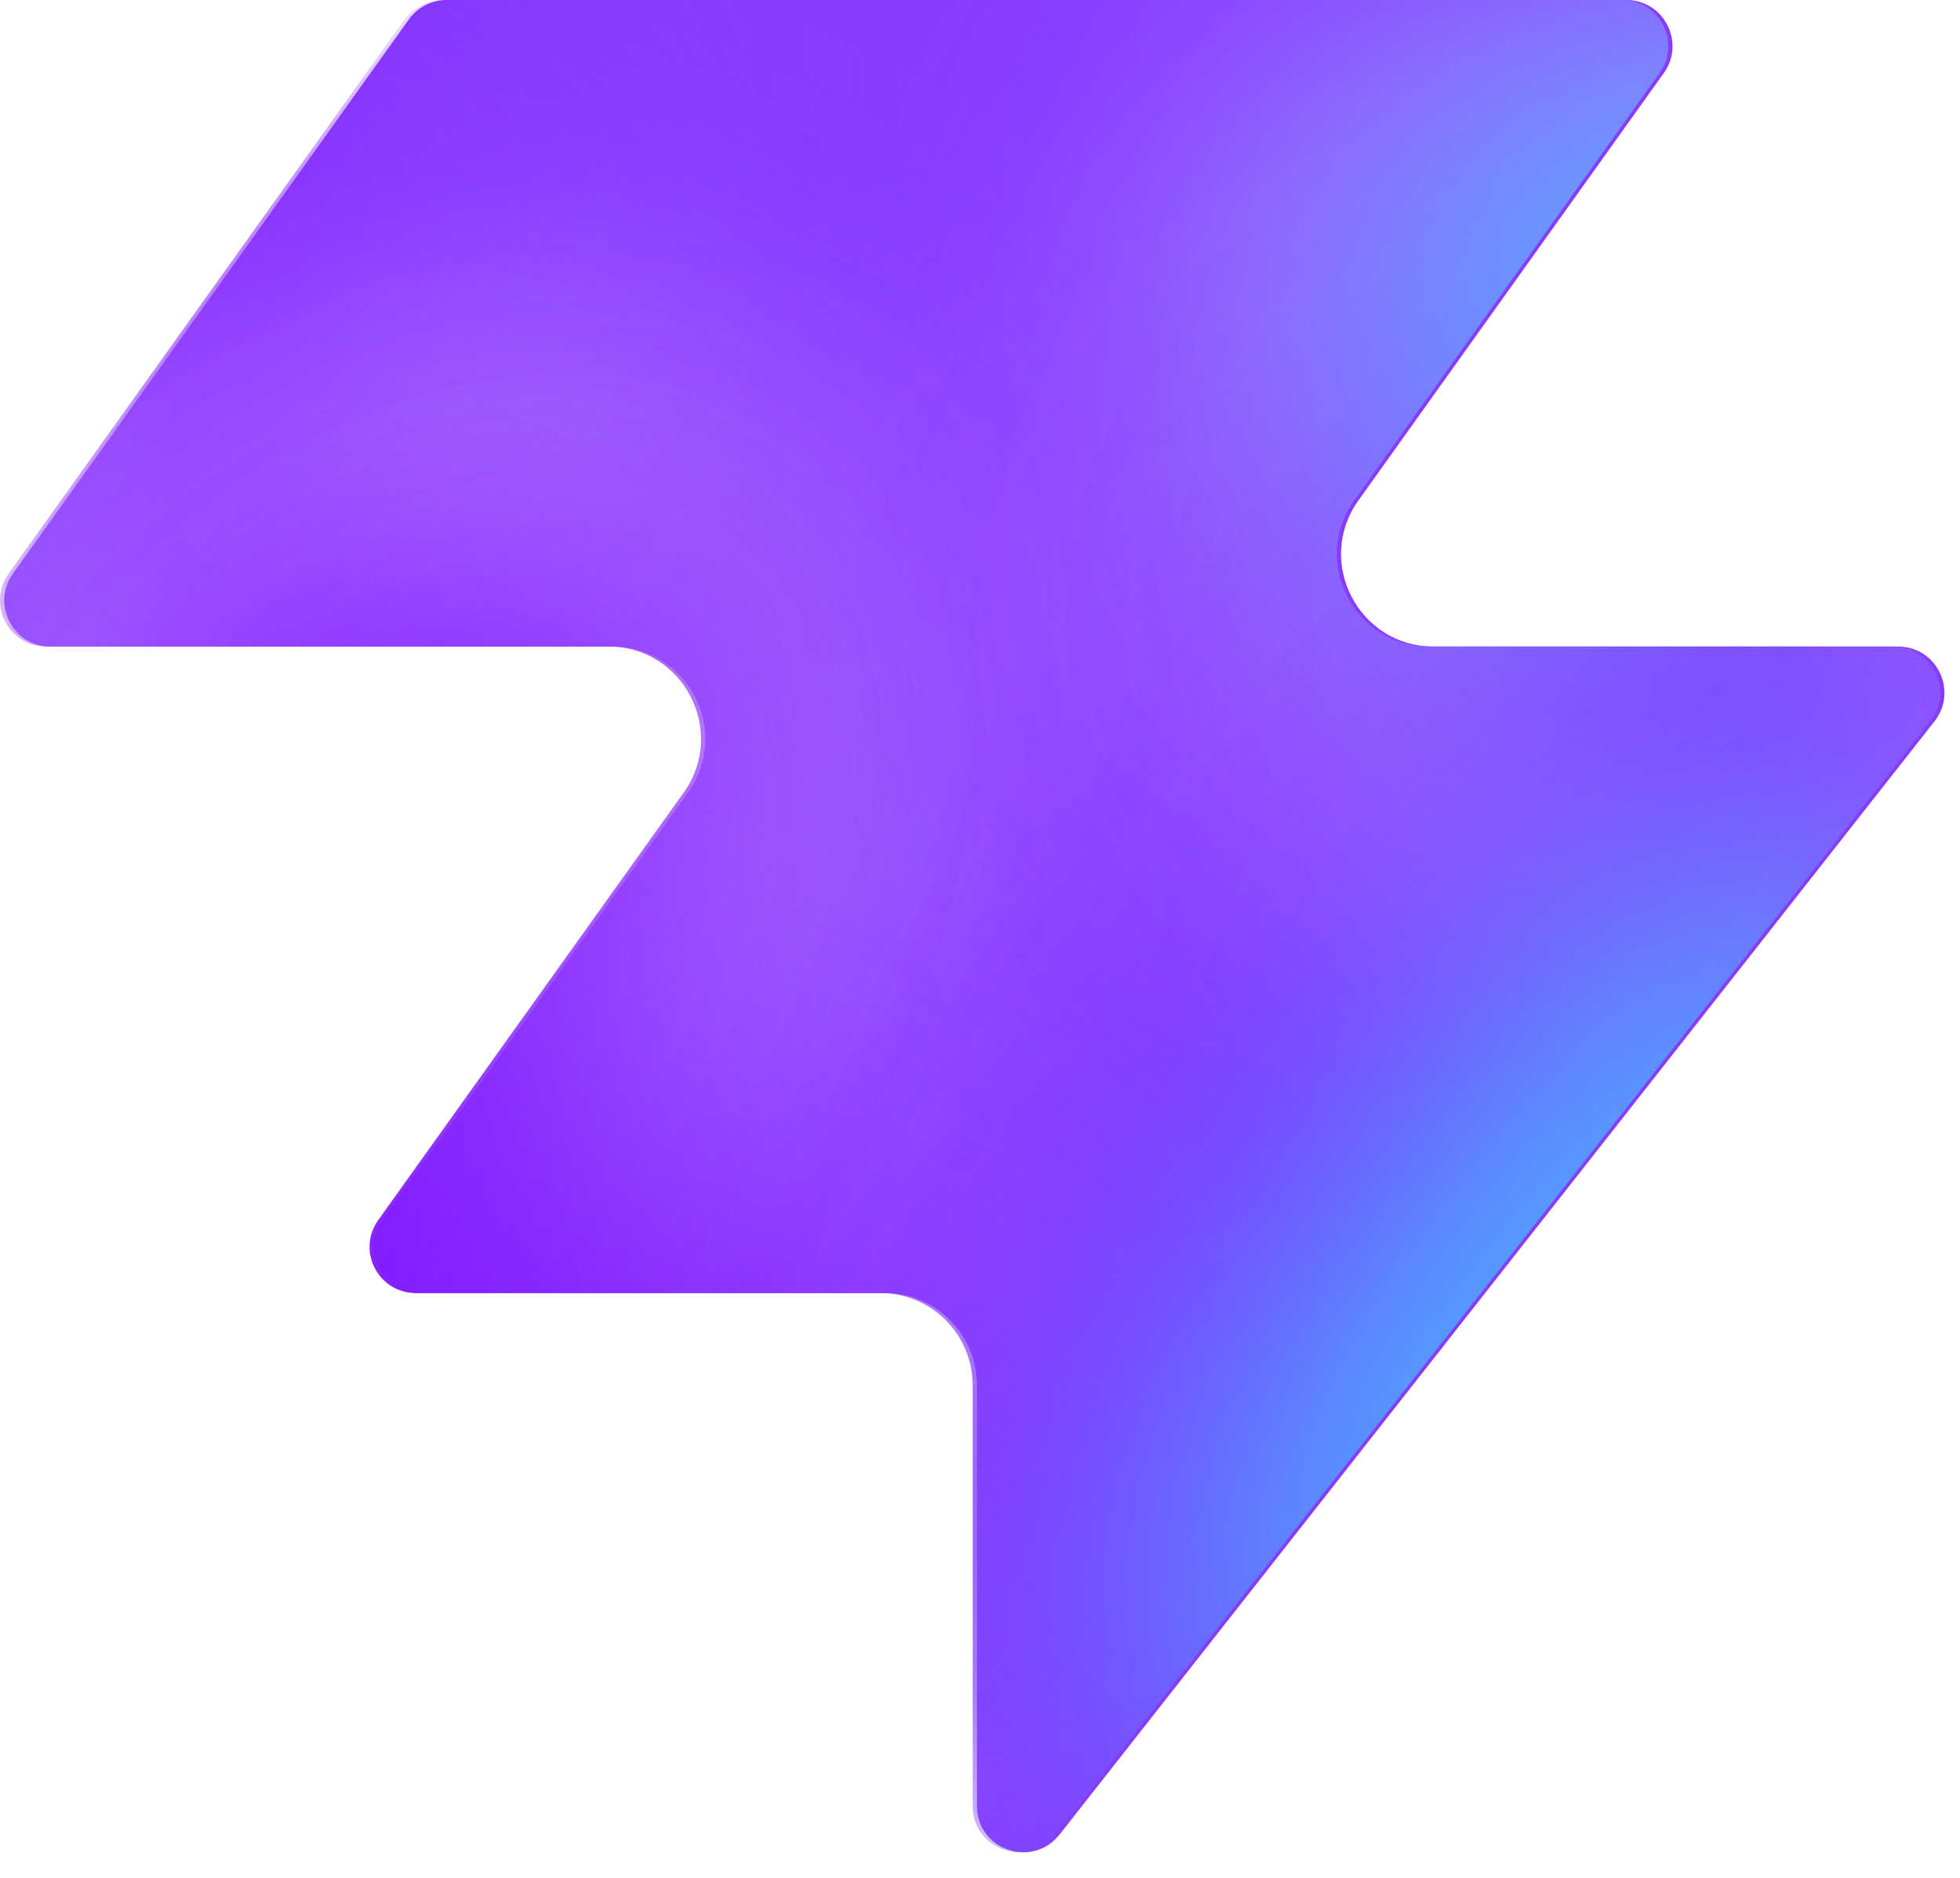
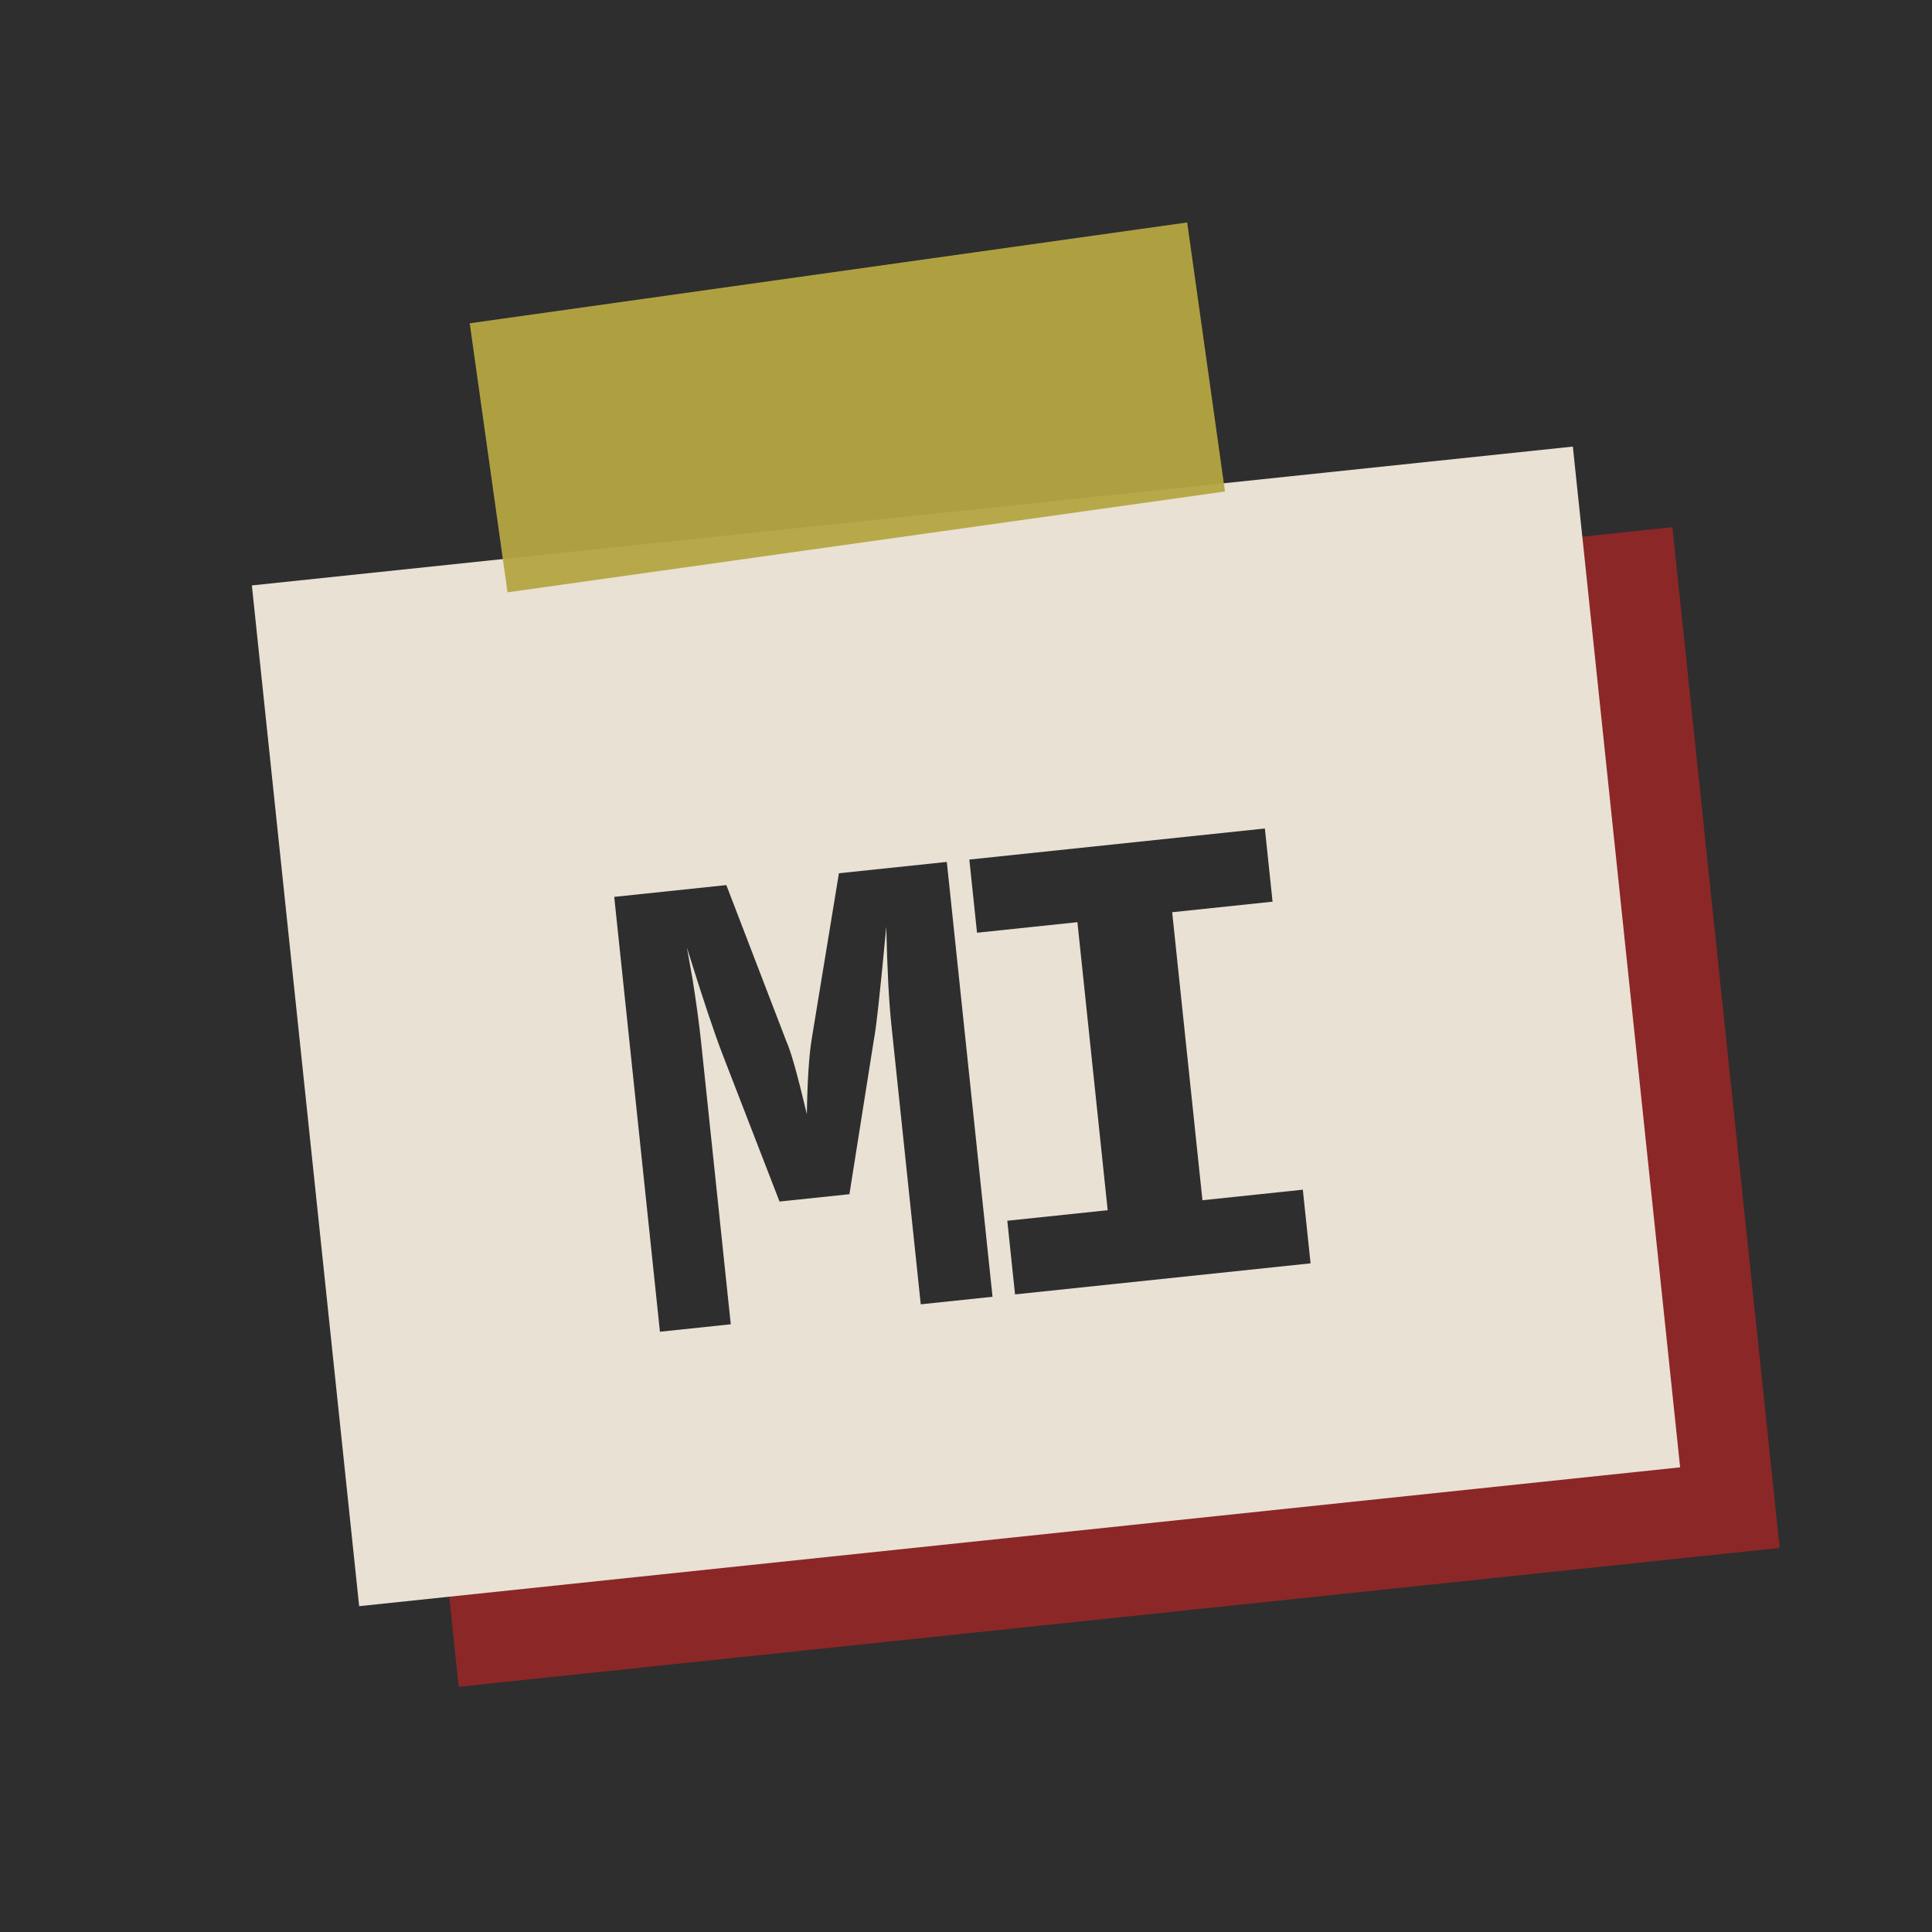
- <svg xmlns="http://www.w3.org/2000/svg" width="48" height="46" fill="none" viewBox="0 0 48 46">
-   <path fill="#863bff" d="M25.946 44.938c-.664.845-2.021.375-2.021-.698V33.937a2.26 2.26 0 0 0-2.262-2.262H10.287c-.92 0-1.456-1.04-.92-1.788l7.48-10.471c1.07-1.497 0-3.578-1.842-3.578H1.237c-.92 0-1.456-1.04-.92-1.788L10.013.474c.214-.297.556-.474.92-.474h28.894c.92 0 1.456 1.04.92 1.788l-7.48 10.471c-1.07 1.498 0 3.579 1.842 3.579h11.377c.943 0 1.473 1.088.89 1.83L25.947 44.94z" style="fill:#863bff;fill:color(display-p3 .525 .23 1);fill-opacity:1" />
-   <mask id="a" width="48" height="46" x="0" y="0" maskUnits="userSpaceOnUse" style="mask-type:alpha">
-     <path fill="#000" d="M25.842 44.938c-.664.844-2.021.375-2.021-.698V33.937a2.26 2.26 0 0 0-2.262-2.262H10.183c-.92 0-1.456-1.04-.92-1.788l7.48-10.471c1.07-1.498 0-3.579-1.842-3.579H1.133c-.92 0-1.456-1.04-.92-1.787L9.91.473c.214-.297.556-.474.92-.474h28.894c.92 0 1.456 1.04.92 1.788l-7.48 10.471c-1.07 1.498 0 3.578 1.842 3.578h11.377c.943 0 1.473 1.088.89 1.832L25.843 44.94z" style="fill:#000;fill-opacity:1" />
-   </mask>
-   <g mask="url(#a)">
-     <g filter="url(#b)">
-       <ellipse cx="5.508" cy="14.704" fill="#ede6ff" rx="5.508" ry="14.704" style="fill:#ede6ff;fill:color(display-p3 .927 .903 1);fill-opacity:1" transform="matrix(.00324 1 1 -.00324 -4.47 31.516)" />
-     </g>
-     <g filter="url(#c)">
-       <ellipse cx="10.399" cy="29.851" fill="#ede6ff" rx="10.399" ry="29.851" style="fill:#ede6ff;fill:color(display-p3 .927 .903 1);fill-opacity:1" transform="matrix(.00324 1 1 -.00324 -39.328 7.883)" />
-     </g>
-     <g filter="url(#d)">
-       <ellipse cx="5.508" cy="30.487" fill="#7e14ff" rx="5.508" ry="30.487" style="fill:#7e14ff;fill:color(display-p3 .492 .077 1);fill-opacity:1" transform="rotate(89.814 -25.913 -14.639)scale(1 -1)" />
-     </g>
-     <g filter="url(#e)">
-       <ellipse cx="5.508" cy="30.599" fill="#7e14ff" rx="5.508" ry="30.599" style="fill:#7e14ff;fill:color(display-p3 .492 .077 1);fill-opacity:1" transform="rotate(89.814 -32.644 -3.334)scale(1 -1)" />
-     </g>
-     <g filter="url(#f)">
-       <ellipse cx="5.508" cy="30.599" fill="#7e14ff" rx="5.508" ry="30.599" style="fill:#7e14ff;fill:color(display-p3 .492 .077 1);fill-opacity:1" transform="matrix(.00324 1 1 -.00324 -34.34 30.47)" />
-     </g>
-     <g filter="url(#g)">
-       <ellipse cx="14.072" cy="22.078" fill="#ede6ff" rx="14.072" ry="22.078" style="fill:#ede6ff;fill:color(display-p3 .927 .903 1);fill-opacity:1" transform="rotate(93.35 24.506 48.493)scale(-1 1)" />
-     </g>
-     <g filter="url(#h)">
-       <ellipse cx="3.47" cy="21.501" fill="#7e14ff" rx="3.47" ry="21.501" style="fill:#7e14ff;fill:color(display-p3 .492 .077 1);fill-opacity:1" transform="rotate(89.009 28.708 47.59)scale(-1 1)" />
-     </g>
-     <g filter="url(#i)">
-       <ellipse cx="3.47" cy="21.501" fill="#7e14ff" rx="3.47" ry="21.501" style="fill:#7e14ff;fill:color(display-p3 .492 .077 1);fill-opacity:1" transform="rotate(89.009 28.708 47.59)scale(-1 1)" />
-     </g>
-     <g filter="url(#j)">
-       <ellipse cx=".387" cy="8.972" fill="#7e14ff" rx="4.407" ry="29.108" style="fill:#7e14ff;fill:color(display-p3 .492 .077 1);fill-opacity:1" transform="rotate(39.51 .387 8.972)" />
-     </g>
-     <g filter="url(#k)">
-       <ellipse cx="47.523" cy="-6.092" fill="#7e14ff" rx="4.407" ry="29.108" style="fill:#7e14ff;fill:color(display-p3 .492 .077 1);fill-opacity:1" transform="rotate(37.892 47.523 -6.092)" />
-     </g>
-     <g filter="url(#l)">
-       <ellipse cx="41.412" cy="6.333" fill="#47bfff" rx="5.971" ry="9.665" style="fill:#47bfff;fill:color(display-p3 .28 .748 1);fill-opacity:1" transform="rotate(37.892 41.412 6.333)" />
-     </g>
-     <g filter="url(#m)">
-       <ellipse cx="-1.879" cy="38.332" fill="#7e14ff" rx="4.407" ry="29.108" style="fill:#7e14ff;fill:color(display-p3 .492 .077 1);fill-opacity:1" transform="rotate(37.892 -1.88 38.332)" />
-     </g>
-     <g filter="url(#n)">
-       <ellipse cx="-1.879" cy="38.332" fill="#7e14ff" rx="4.407" ry="29.108" style="fill:#7e14ff;fill:color(display-p3 .492 .077 1);fill-opacity:1" transform="rotate(37.892 -1.88 38.332)" />
-     </g>
-     <g filter="url(#o)">
-       <ellipse cx="35.651" cy="29.907" fill="#7e14ff" rx="4.407" ry="29.108" style="fill:#7e14ff;fill:color(display-p3 .492 .077 1);fill-opacity:1" transform="rotate(37.892 35.651 29.907)" />
-     </g>
-     <g filter="url(#p)">
-       <ellipse cx="38.418" cy="32.4" fill="#47bfff" rx="5.971" ry="15.297" style="fill:#47bfff;fill:color(display-p3 .28 .748 1);fill-opacity:1" transform="rotate(37.892 38.418 32.4)" />
-     </g>
+ <svg xmlns="http://www.w3.org/2000/svg" viewBox="0 0 64 64" role="img" aria-label="Moto Imports">
+   <rect width="64" height="64" fill="#2E2E2E" />
+   <g transform="rotate(-6 32 34)">
+     <rect x="10" y="17" width="44" height="34" fill="#8C2727" transform="translate(3 3)" />
+     <rect x="10" y="17" width="44" height="34" fill="#E9E1D4" />
+     <text x="32" y="43" text-anchor="middle" font-family="'Courier New',Courier,monospace" font-weight="700" font-size="22" letter-spacing="-2" fill="#2E2E2E">MI</text>
  </g>
-   <defs>
-     <filter id="b" width="60.045" height="41.654" x="-19.77" y="16.149" color-interpolation-filters="sRGB" filterUnits="userSpaceOnUse">
-       <feFlood flood-opacity="0" result="BackgroundImageFix" />
-       <feBlend in="SourceGraphic" in2="BackgroundImageFix" result="shape" />
-       <feGaussianBlur result="effect1_foregroundBlur_2002_17158" stdDeviation="7.659" />
-     </filter>
-     <filter id="c" width="90.34" height="51.437" x="-54.613" y="-7.533" color-interpolation-filters="sRGB" filterUnits="userSpaceOnUse">
-       <feFlood flood-opacity="0" result="BackgroundImageFix" />
-       <feBlend in="SourceGraphic" in2="BackgroundImageFix" result="shape" />
-       <feGaussianBlur result="effect1_foregroundBlur_2002_17158" stdDeviation="7.659" />
-     </filter>
-     <filter id="d" width="79.355" height="29.4" x="-49.64" y="2.03" color-interpolation-filters="sRGB" filterUnits="userSpaceOnUse">
-       <feFlood flood-opacity="0" result="BackgroundImageFix" />
-       <feBlend in="SourceGraphic" in2="BackgroundImageFix" result="shape" />
-       <feGaussianBlur result="effect1_foregroundBlur_2002_17158" stdDeviation="4.596" />
-     </filter>
-     <filter id="e" width="79.579" height="29.4" x="-45.045" y="20.029" color-interpolation-filters="sRGB" filterUnits="userSpaceOnUse">
-       <feFlood flood-opacity="0" result="BackgroundImageFix" />
-       <feBlend in="SourceGraphic" in2="BackgroundImageFix" result="shape" />
-       <feGaussianBlur result="effect1_foregroundBlur_2002_17158" stdDeviation="4.596" />
-     </filter>
-     <filter id="f" width="79.579" height="29.4" x="-43.513" y="21.178" color-interpolation-filters="sRGB" filterUnits="userSpaceOnUse">
-       <feFlood flood-opacity="0" result="BackgroundImageFix" />
-       <feBlend in="SourceGraphic" in2="BackgroundImageFix" result="shape" />
-       <feGaussianBlur result="effect1_foregroundBlur_2002_17158" stdDeviation="4.596" />
-     </filter>
-     <filter id="g" width="74.749" height="58.852" x="15.756" y="-17.901" color-interpolation-filters="sRGB" filterUnits="userSpaceOnUse">
-       <feFlood flood-opacity="0" result="BackgroundImageFix" />
-       <feBlend in="SourceGraphic" in2="BackgroundImageFix" result="shape" />
-       <feGaussianBlur result="effect1_foregroundBlur_2002_17158" stdDeviation="7.659" />
-     </filter>
-     <filter id="h" width="61.377" height="25.362" x="23.548" y="2.284" color-interpolation-filters="sRGB" filterUnits="userSpaceOnUse">
-       <feFlood flood-opacity="0" result="BackgroundImageFix" />
-       <feBlend in="SourceGraphic" in2="BackgroundImageFix" result="shape" />
-       <feGaussianBlur result="effect1_foregroundBlur_2002_17158" stdDeviation="4.596" />
-     </filter>
-     <filter id="i" width="61.377" height="25.362" x="23.548" y="2.284" color-interpolation-filters="sRGB" filterUnits="userSpaceOnUse">
-       <feFlood flood-opacity="0" result="BackgroundImageFix" />
-       <feBlend in="SourceGraphic" in2="BackgroundImageFix" result="shape" />
-       <feGaussianBlur result="effect1_foregroundBlur_2002_17158" stdDeviation="4.596" />
-     </filter>
-     <filter id="j" width="56.045" height="63.649" x="-27.636" y="-22.853" color-interpolation-filters="sRGB" filterUnits="userSpaceOnUse">
-       <feFlood flood-opacity="0" result="BackgroundImageFix" />
-       <feBlend in="SourceGraphic" in2="BackgroundImageFix" result="shape" />
-       <feGaussianBlur result="effect1_foregroundBlur_2002_17158" stdDeviation="4.596" />
-     </filter>
-     <filter id="k" width="54.814" height="64.646" x="20.116" y="-38.415" color-interpolation-filters="sRGB" filterUnits="userSpaceOnUse">
-       <feFlood flood-opacity="0" result="BackgroundImageFix" />
-       <feBlend in="SourceGraphic" in2="BackgroundImageFix" result="shape" />
-       <feGaussianBlur result="effect1_foregroundBlur_2002_17158" stdDeviation="4.596" />
-     </filter>
-     <filter id="l" width="33.541" height="35.313" x="24.641" y="-11.323" color-interpolation-filters="sRGB" filterUnits="userSpaceOnUse">
-       <feFlood flood-opacity="0" result="BackgroundImageFix" />
-       <feBlend in="SourceGraphic" in2="BackgroundImageFix" result="shape" />
-       <feGaussianBlur result="effect1_foregroundBlur_2002_17158" stdDeviation="4.596" />
-     </filter>
-     <filter id="m" width="54.814" height="64.646" x="-29.286" y="6.009" color-interpolation-filters="sRGB" filterUnits="userSpaceOnUse">
-       <feFlood flood-opacity="0" result="BackgroundImageFix" />
-       <feBlend in="SourceGraphic" in2="BackgroundImageFix" result="shape" />
-       <feGaussianBlur result="effect1_foregroundBlur_2002_17158" stdDeviation="4.596" />
-     </filter>
-     <filter id="n" width="54.814" height="64.646" x="-29.286" y="6.009" color-interpolation-filters="sRGB" filterUnits="userSpaceOnUse">
-       <feFlood flood-opacity="0" result="BackgroundImageFix" />
-       <feBlend in="SourceGraphic" in2="BackgroundImageFix" result="shape" />
-       <feGaussianBlur result="effect1_foregroundBlur_2002_17158" stdDeviation="4.596" />
-     </filter>
-     <filter id="o" width="54.814" height="64.646" x="8.244" y="-2.416" color-interpolation-filters="sRGB" filterUnits="userSpaceOnUse">
-       <feFlood flood-opacity="0" result="BackgroundImageFix" />
-       <feBlend in="SourceGraphic" in2="BackgroundImageFix" result="shape" />
-       <feGaussianBlur result="effect1_foregroundBlur_2002_17158" stdDeviation="4.596" />
-     </filter>
-     <filter id="p" width="39.409" height="43.623" x="18.713" y="10.588" color-interpolation-filters="sRGB" filterUnits="userSpaceOnUse">
-       <feFlood flood-opacity="0" result="BackgroundImageFix" />
-       <feBlend in="SourceGraphic" in2="BackgroundImageFix" result="shape" />
-       <feGaussianBlur result="effect1_foregroundBlur_2002_17158" stdDeviation="4.596" />
-     </filter>
-   </defs>
+   <rect x="16" y="9" width="24" height="9" fill="#B5A642" opacity=".95" transform="rotate(-8 28 13)" />
</svg>
